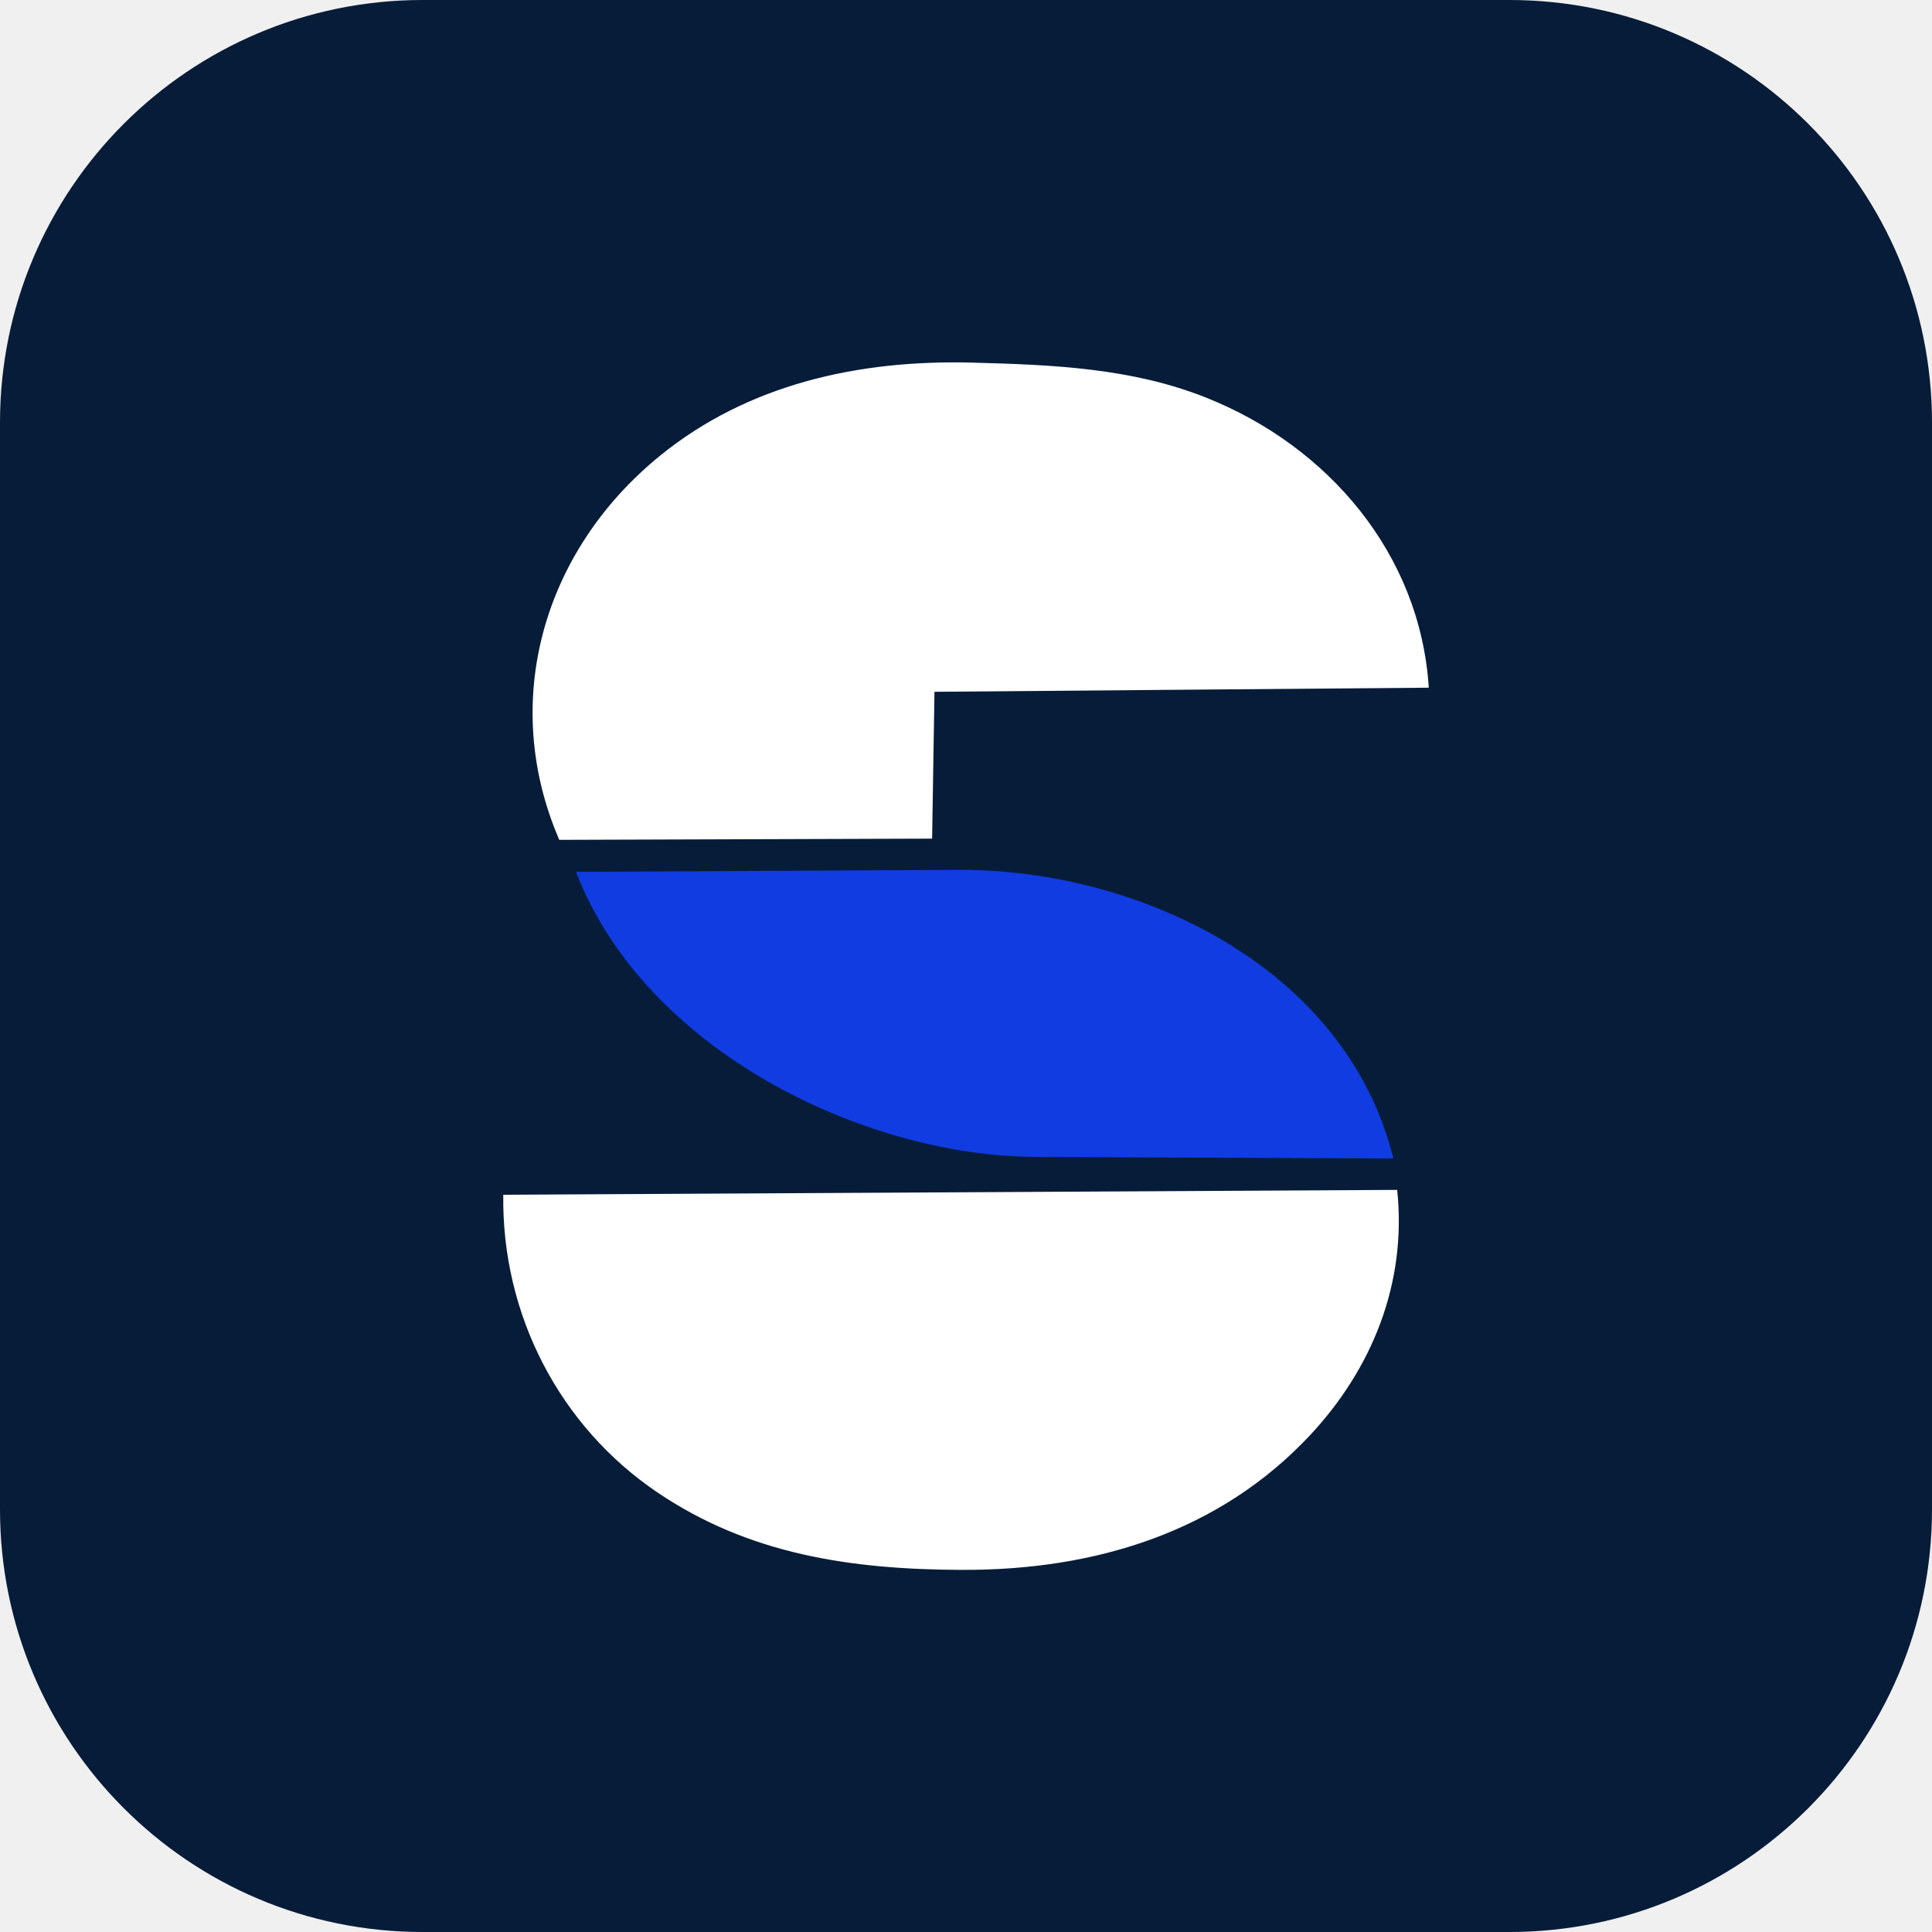
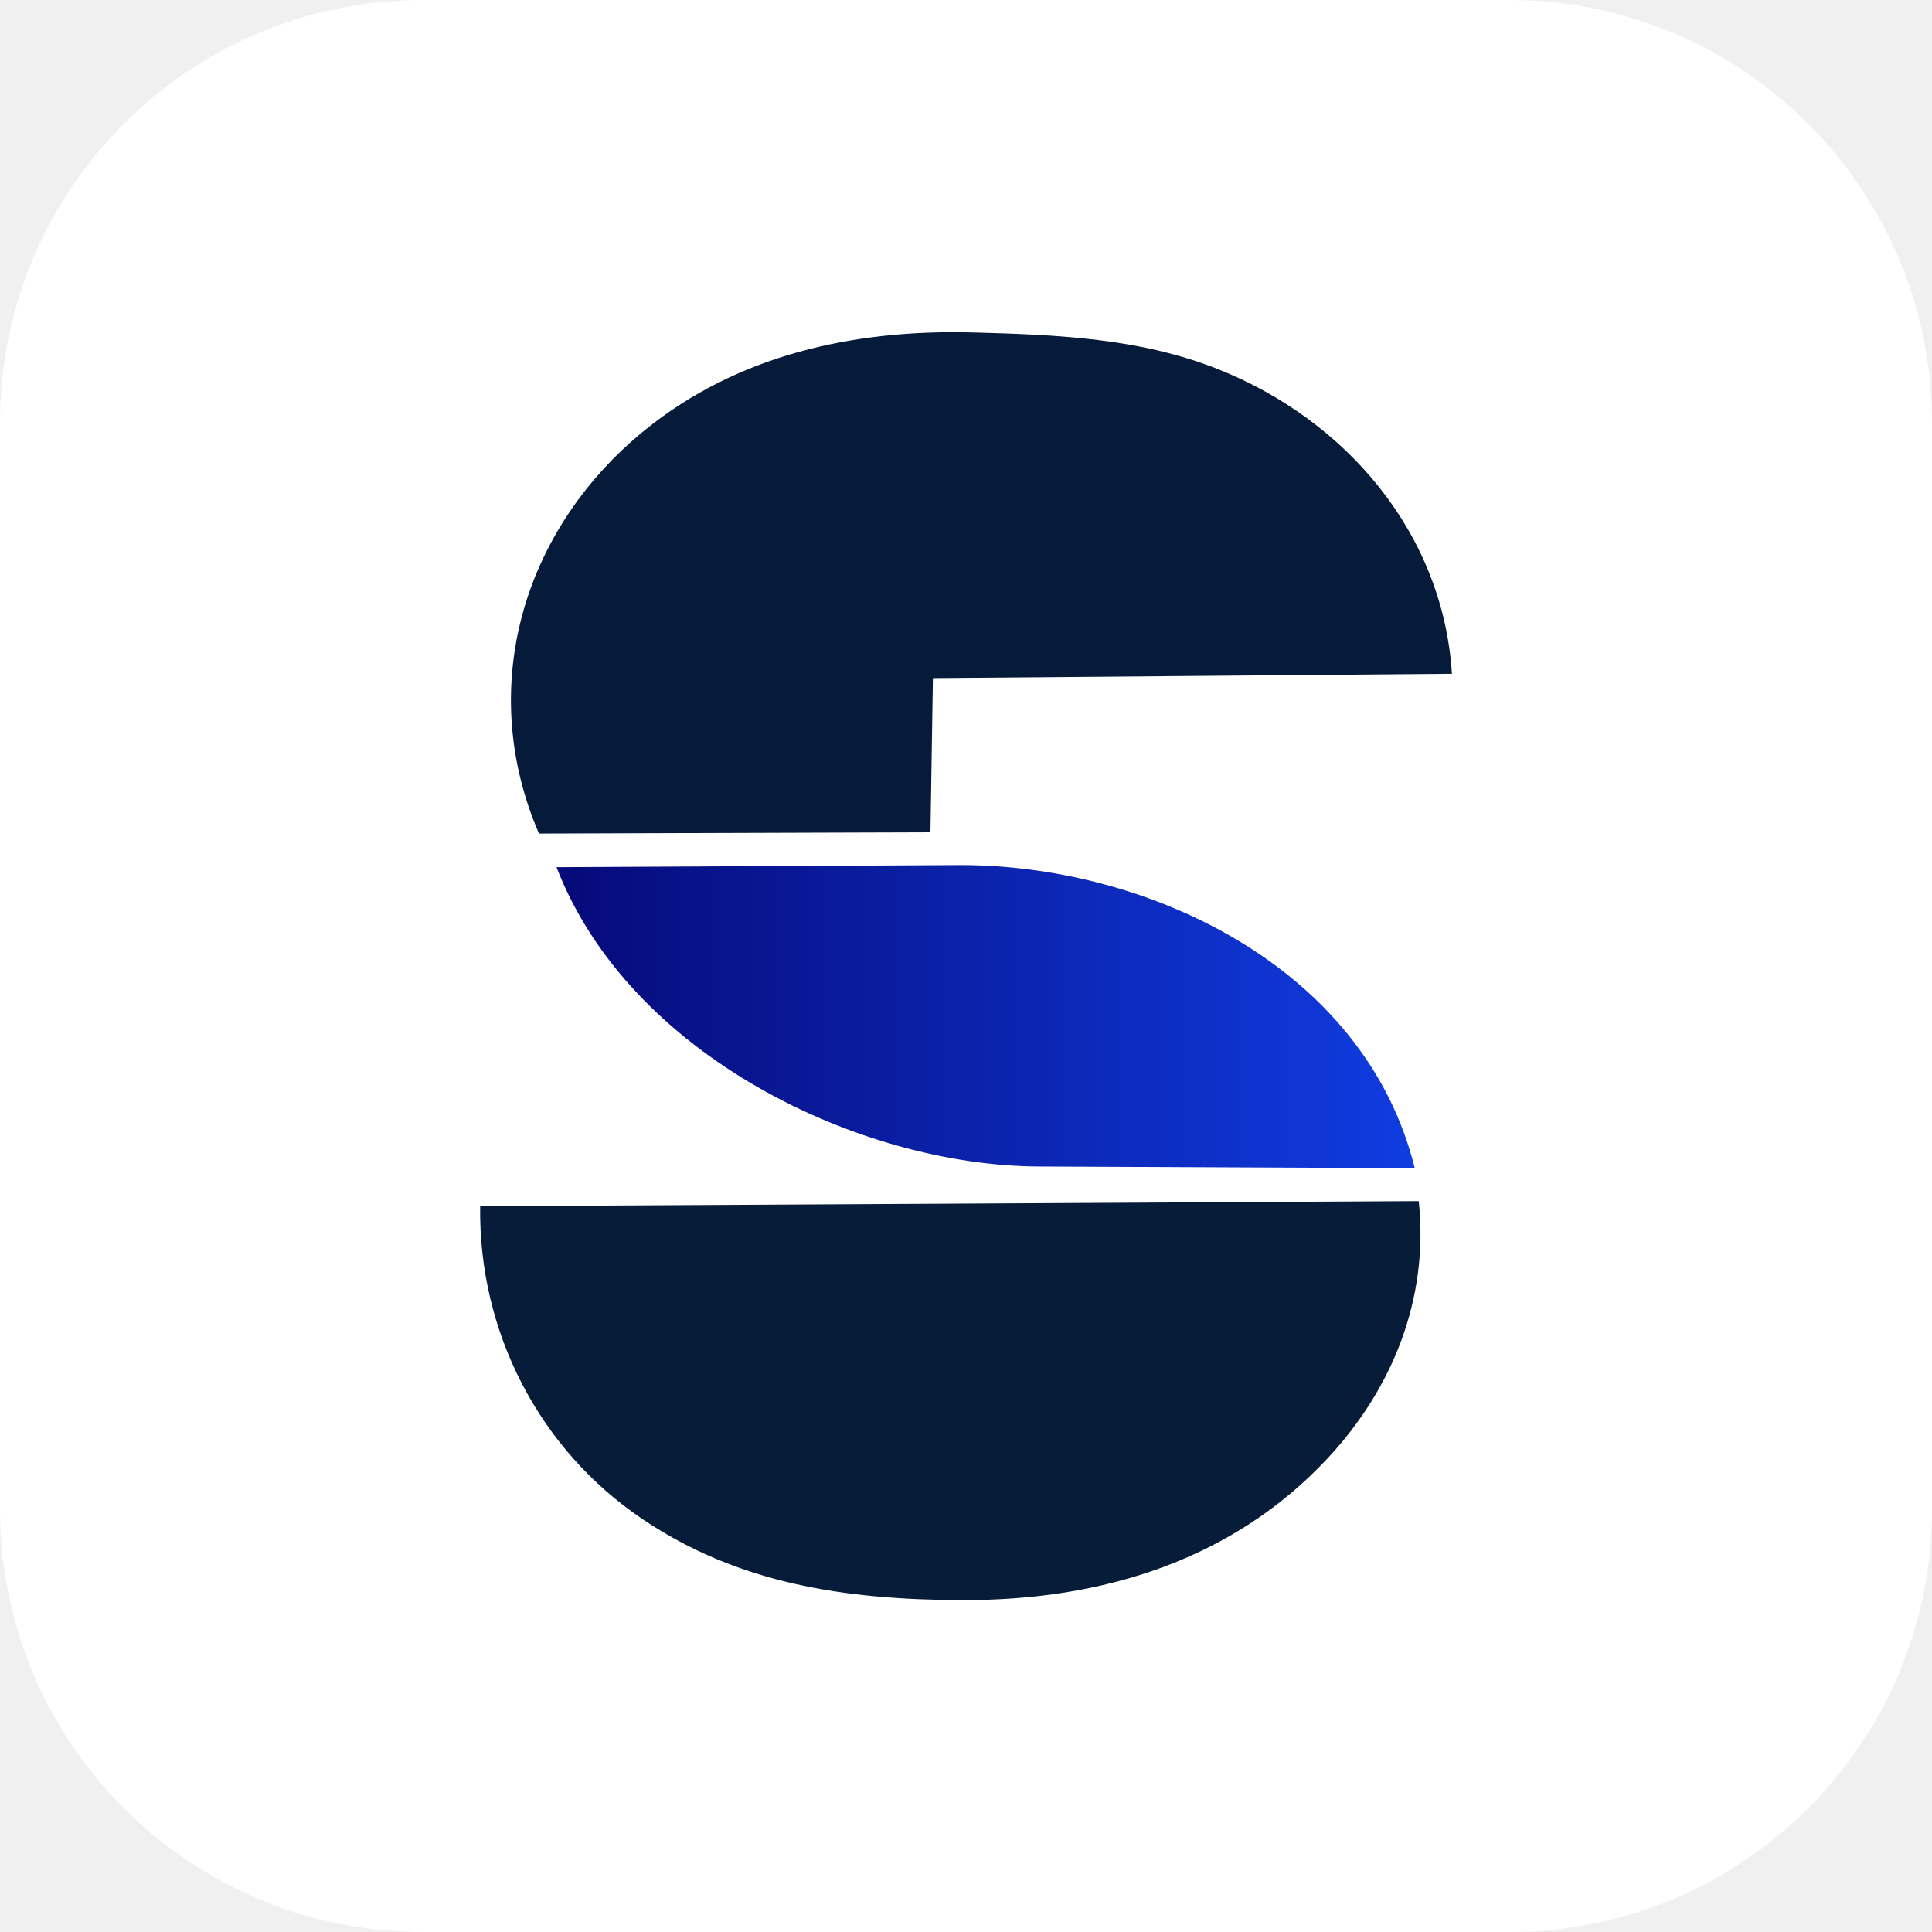
<svg xmlns="http://www.w3.org/2000/svg" viewBox="0 0 64 64">
-   <rect width="64" height="64" rx="14" fill="#071c39" />
-   <g transform="translate(-28.573 -2.243) scale(0.11136)">
-     <path fill="#fff" d="M534.56,225.93l-.7,43.68-110.91.36c-17.71-40.96-4.96-85.88,29.99-114.28,26.06-21.17,58.85-28.58,92.86-27.68,24.05.64,47.41,1.6,69.58,10.42,36.19,14.39,63.69,46.41,66.22,86.28l-147.05,1.22Z" />
-     <path fill="#fff" d="M542.8,487.14c-33.47-.12-63.46-4.71-90.56-22.98-29.19-19.69-46.44-52.96-45.95-88.62l265.91-1.44c2.94,27.85-7.57,53.32-25.87,72.92-26.72,28.61-63.56,40.26-103.53,40.11Z" />
-     <path fill="#103ce1" d="M671.07,364.77l-106.53-.48c-50.7-.23-116.01-31.42-136.62-84.79l113.8-.6c52.89-.28,115.16,28.48,129.35,85.87Z" />
+   <defs>
+     <linearGradient id="swissGrad" data-name="Degradado sin nombre 105" x1="428.28" y1="321.83" x2="671.43" y2="321.83" gradientUnits="userSpaceOnUse">
+       <stop offset="0" stop-color="#060a79" />
+       <stop offset="1" stop-color="#103ce1" />
+     </linearGradient>
+   </defs>
+   <rect width="64" height="64" rx="14" fill="#fff" />
+   <g transform="translate(-31.602 -3.955) scale(0.11693)">
+     <path fill="#061B39" d="M534.56,225.93l-.7,43.68-110.91.36c-17.71-40.96-4.96-85.88,29.99-114.28,26.06-21.17,58.85-28.58,92.86-27.68,24.05.64,47.41,1.6,69.58,10.42,36.19,14.39,63.69,46.41,66.22,86.28l-147.05,1.22Z" />
+     <path fill="#071C39" d="M542.8,487.14c-33.47-.12-63.46-4.71-90.56-22.98-29.19-19.69-46.44-52.96-45.95-88.62l265.91-1.44c2.94,27.85-7.57,53.32-25.87,72.92-26.72,28.61-63.56,40.26-103.53,40.11Z" />
+     <path fill="url(#swissGrad)" d="M671.07,364.77l-106.53-.48c-50.7-.23-116.01-31.42-136.62-84.79l113.8-.6c52.89-.28,115.16,28.48,129.35,85.87Z" />
  </g>
</svg>
